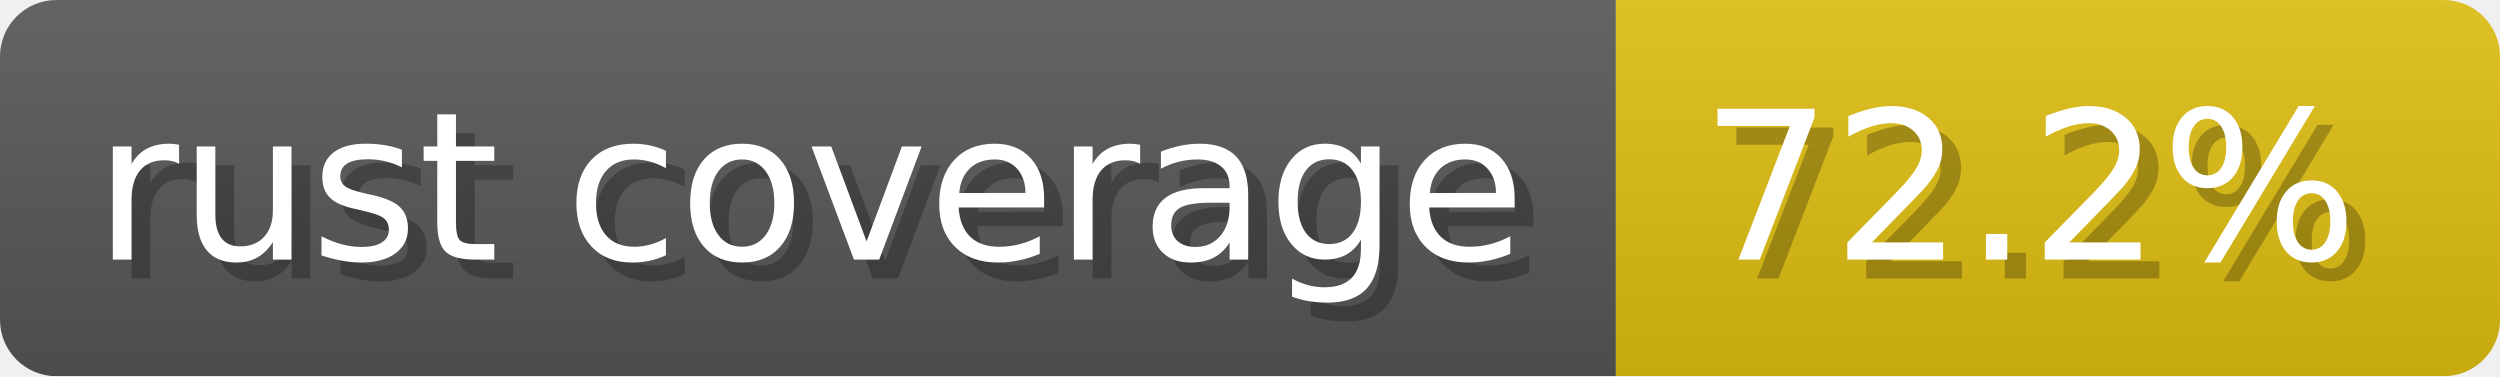
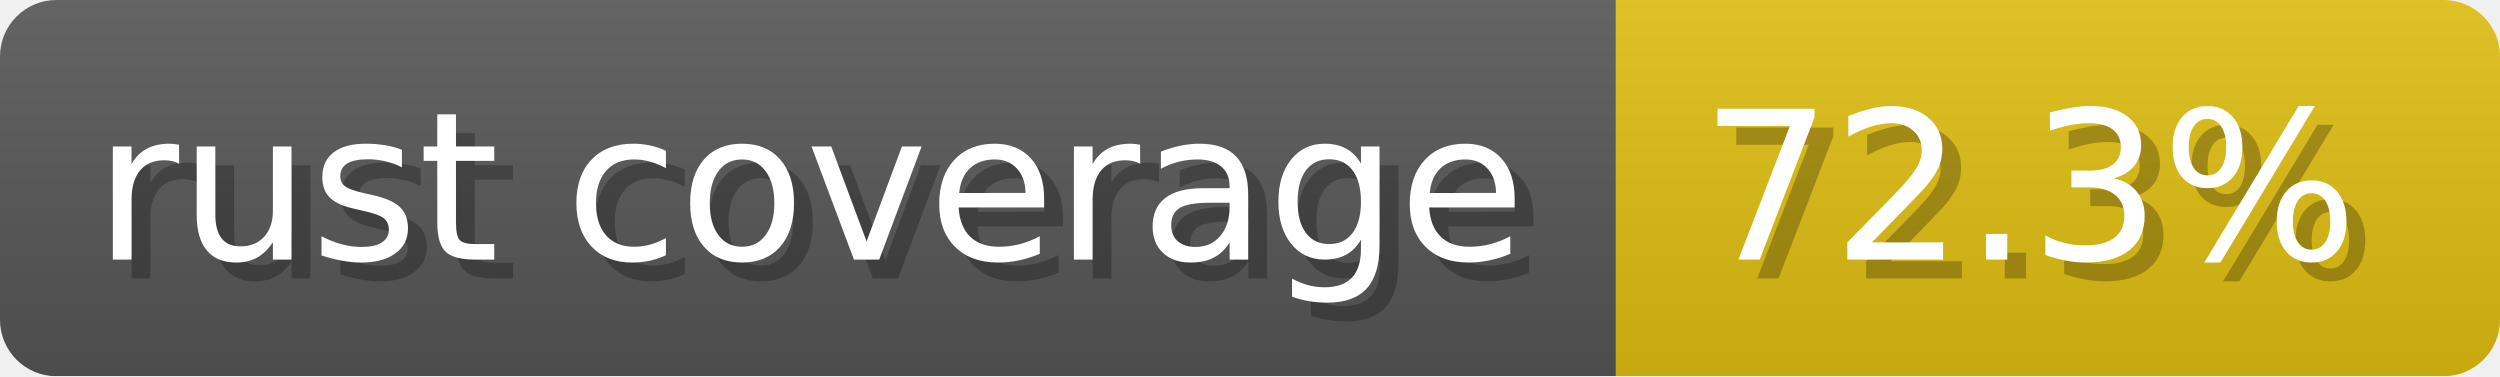
- <svg xmlns="http://www.w3.org/2000/svg" width="132.9" height="20" viewBox="0 0 1329 200" role="img" aria-label="rust coverage: 72.2%">
+ <svg xmlns="http://www.w3.org/2000/svg" width="132.9" height="20" viewBox="0 0 1329 200" role="img" aria-label="rust coverage: 72.3%">
  <linearGradient id="a" x2="0" y2="100%">
    <stop offset="0" stop-opacity=".1" stop-color="#EEE" />
    <stop offset="1" stop-opacity=".1" />
  </linearGradient>
  <mask id="m">
    <rect width="1329" height="200" rx="30" fill="#FFF" />
  </mask>
  <g mask="url(#m)">
    <rect width="859" height="200" fill="#555" />
    <rect width="470" height="200" fill="#DB1" x="859" />
    <rect width="1329" height="200" fill="url(#a)" />
  </g>
  <g aria-hidden="true" fill="#fff" text-anchor="start" font-family="Verdana,DejaVu Sans,sans-serif" font-size="110">
    <text x="60" y="148" textLength="759" fill="#000" opacity="0.25">rust coverage</text>
    <text x="50" y="138" textLength="759">rust coverage</text>
-     <text x="914" y="148" textLength="370" fill="#000" opacity="0.25">72.2%</text>
-     <text x="904" y="138" textLength="370">72.2%</text>
+     <text x="914" y="148" textLength="370" fill="#000" opacity="0.25">72.3%</text>
+     <text x="904" y="138" textLength="370">72.3%</text>
  </g>
</svg>
